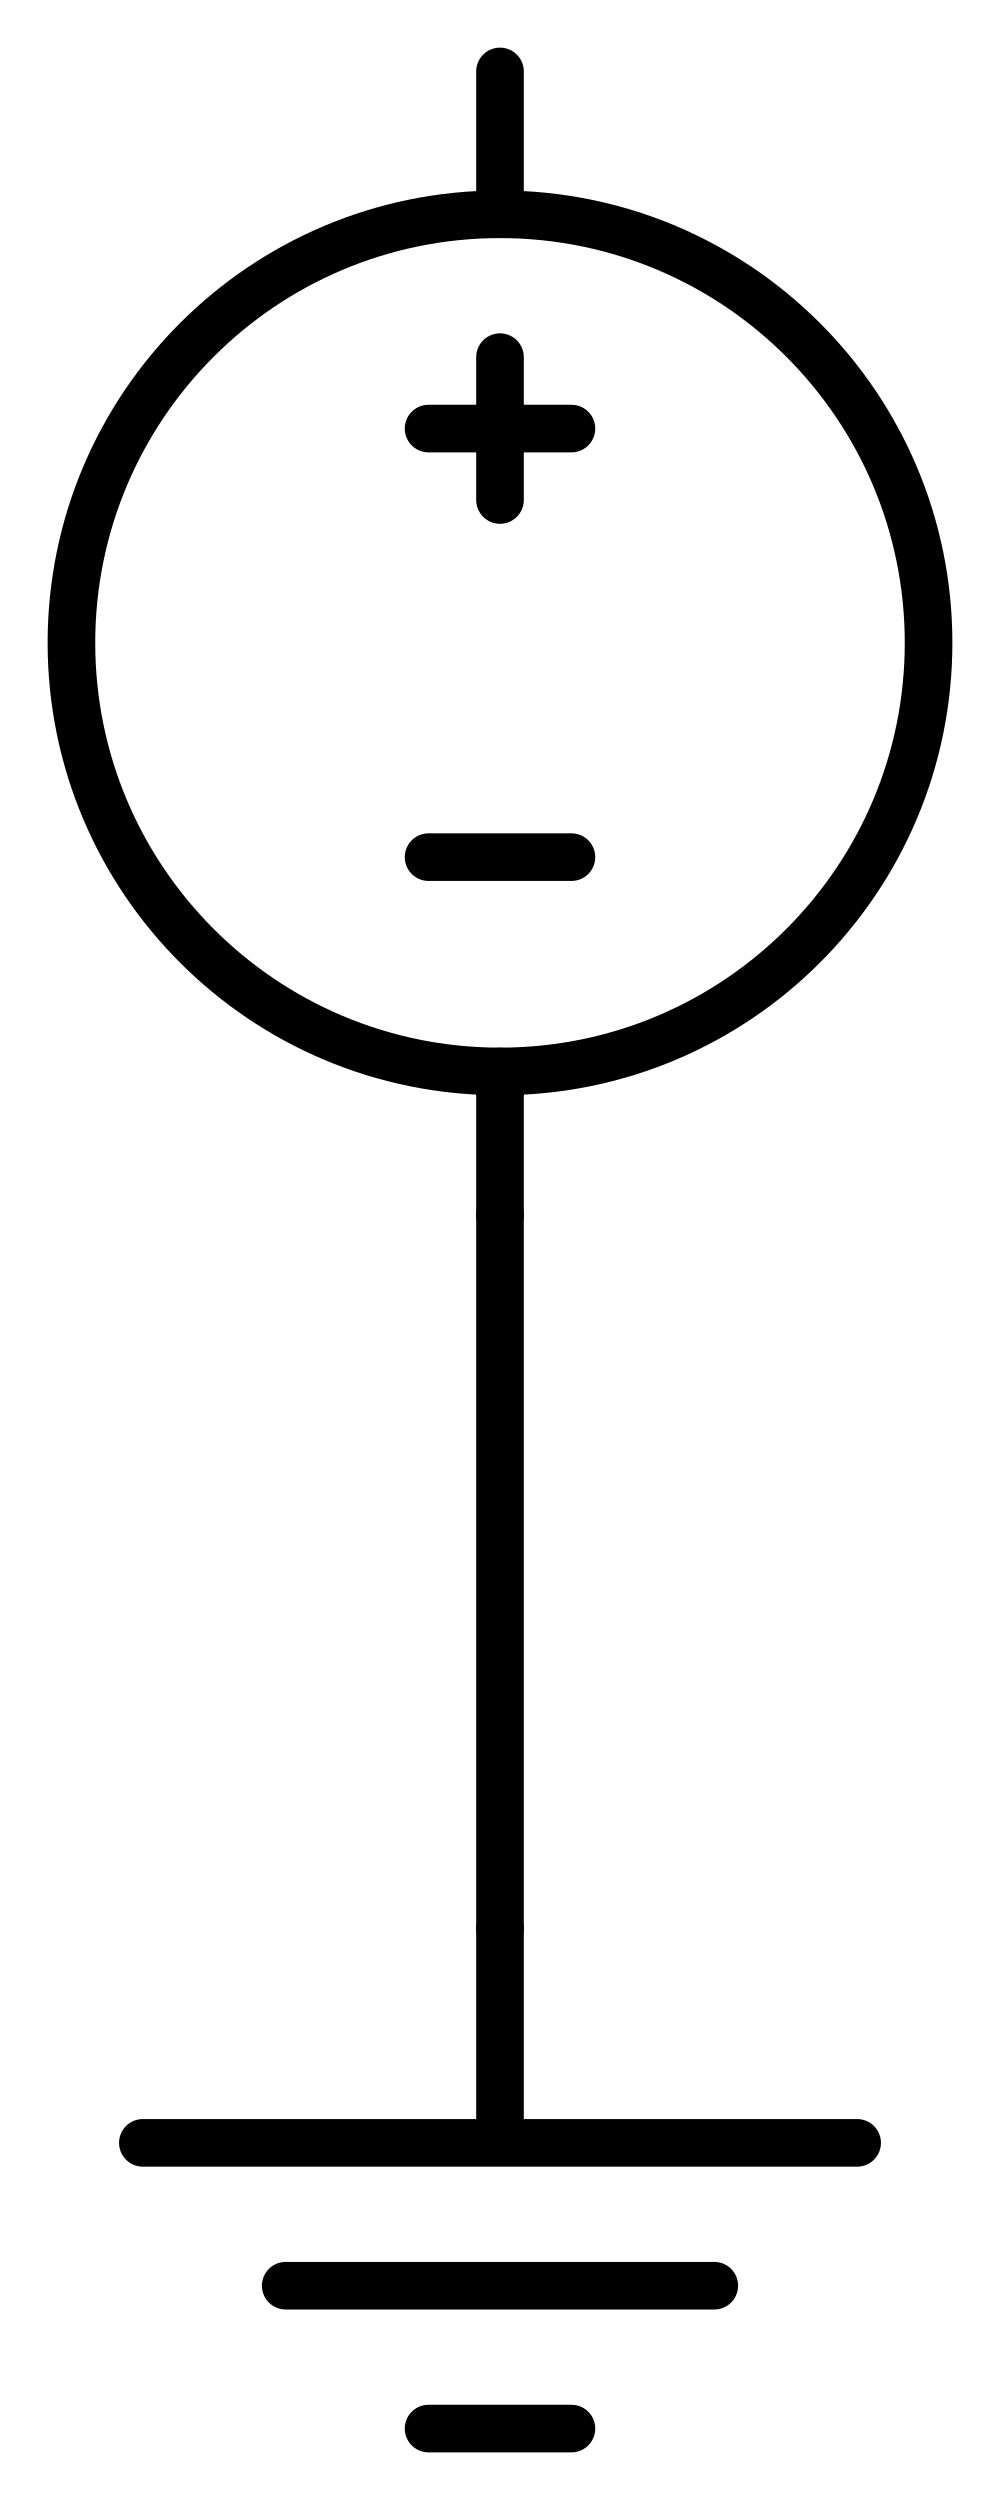
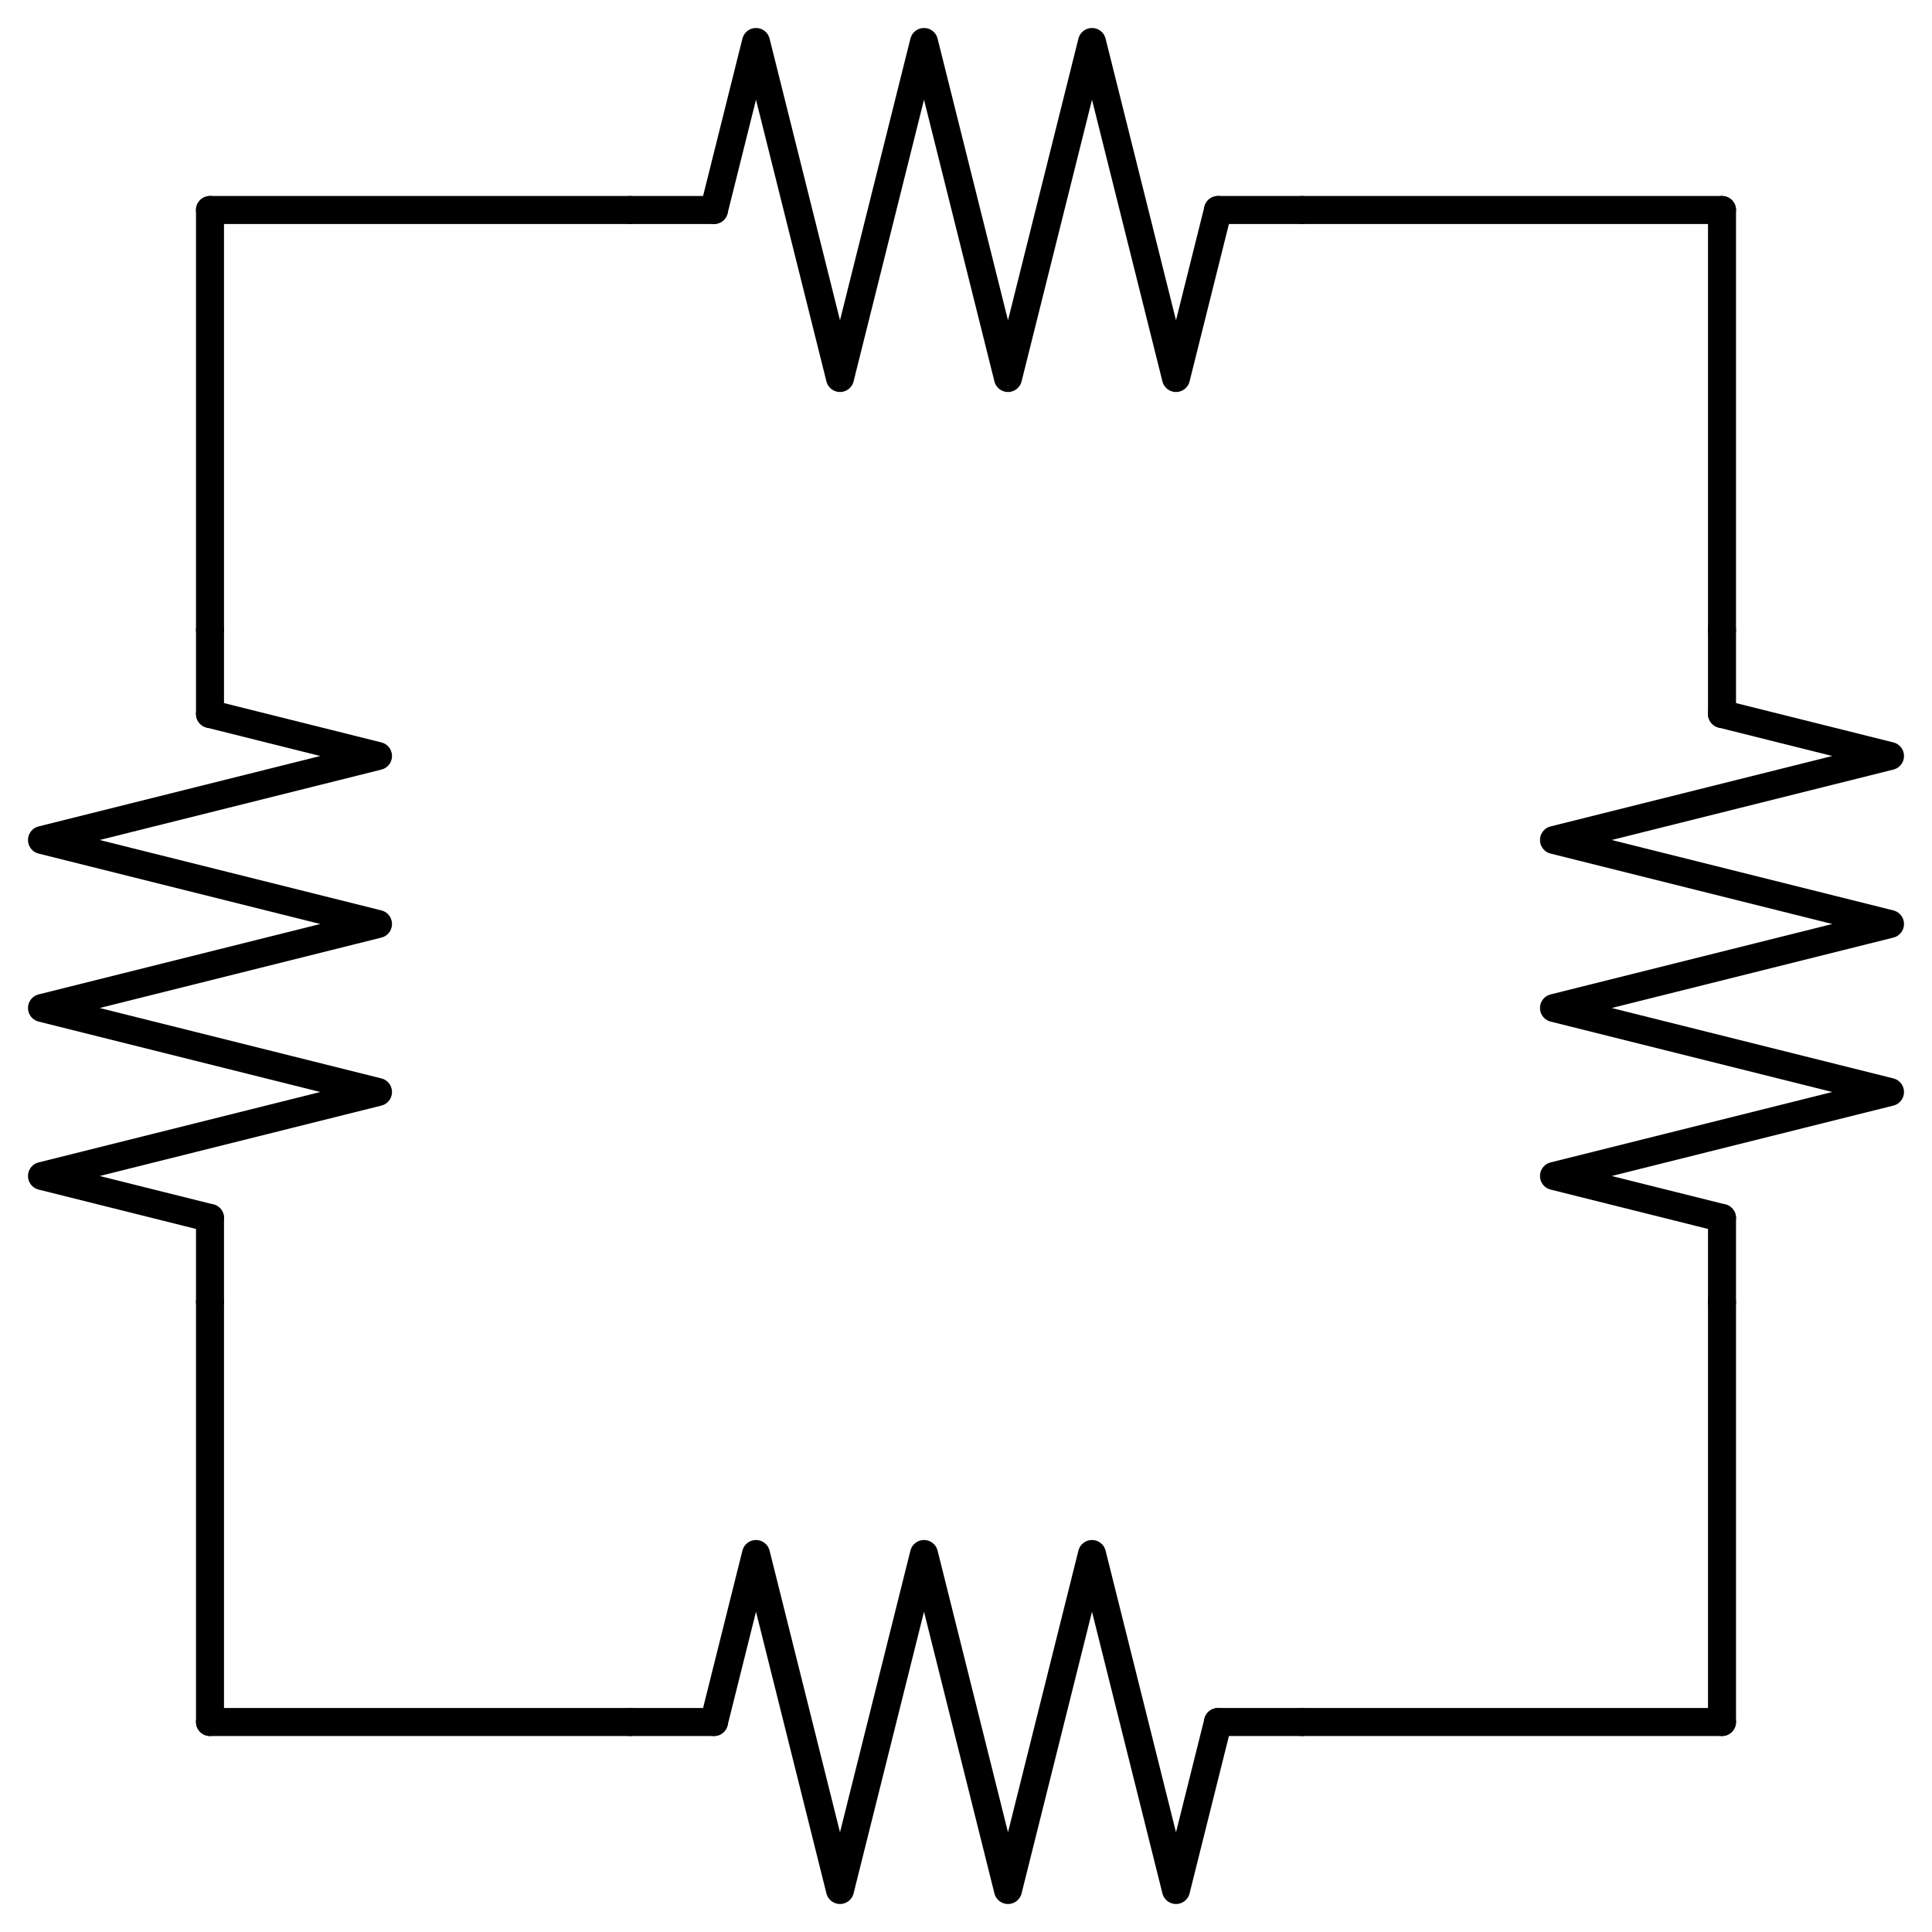
- <svg xmlns="http://www.w3.org/2000/svg" width="70" height="175" viewBox="-7 -18 14 35">
-   <style>path, polyline, line, circle { stroke: black; stroke-width: 0.5pt; fill: none; stroke-linecap: round; stroke-linejoin: round; }
-             .point circle { fill: black; } .plane { stroke-width: 1pt; } text { font: 4pt Tahoma, Verdana, Segoe, sans-serif; }</style>
-   <g id="GND:6" class="ground">
-     <path d="M 0 9 L 0 12 M 5 12 L -5 12 M 3 14 L -3 14 M 1 16 L -1 16" />
+ <svg xmlns="http://www.w3.org/2000/svg" width="230" height="230" viewBox="-5 -23 46 46">
+   <style>path, polyline, line, circle, polygon {
+     stroke: black;
+     stroke-width: 0.5pt;
+     fill: none;
+     stroke-linecap: round;
+     stroke-linejoin: round;
+ }
+ .super, .sub { font-size: 0.75em; }
+ .dot, .arrowhead { fill: black; }
+ .plane { stroke-width: 1pt; }
+ .battery .neg { stroke-width: 0.75pt; }
+ text { font-family: Tahoma, Verdana, Segoe, sans-serif; font-size: 4pt; }
+ .small tspan { font-size: 0.8em; }</style>
+   <line x1="0" y1="-8" x2="0" y2="-18" class="wire" id="W1" />
+   <line x1="0" y1="-18" x2="10" y2="-18" class="wire" id="W2" />
+   <line x1="26" y1="-18" x2="36" y2="-18" class="wire" id="W3" />
+   <line x1="36" y1="-18" x2="36" y2="-8" class="wire" id="W4" />
+   <line x1="36" y1="8" x2="36" y2="18" class="wire" id="W5" />
+   <line x1="36" y1="18" x2="26" y2="18" class="wire" id="W6" />
+   <line x1="10" y1="18" x2="0" y2="18" class="wire" id="W7" />
+   <line x1="0" y1="18" x2="0" y2="8" class="wire" id="W8" />
+   <g class="instance" id="R1">
+     <path class="wire" d="M0 8 L0 6 M0 -6 L0 -8" />
+     <polyline points="0,6 -4,5 4,3 -4,1 4,-1 -4,-3 4,-5 0,-6" />
  </g>
-   <g id="V1" class="voltagesource">
-     <circle cx="0" cy="-9" r="6" />
-     <path d="M 0 -1 L 0 -3 M -1 -6 L 1 -6 M -1 -12 L 1 -12 M 0 -11 L 0 -13 M 0 -15 L 0 -17" />
+   <g class="instance" id="R:1">
+     <path class="wire" d="M10 -18 L12 -18 M24 -18 L26 -18" />
+     <polyline points="12,-18 13,-22 15,-14 17,-22 19,-14 21,-22 23,-14 24,-18" />
  </g>
-   <line x1="0" y1="9" x2="0" y2="-1" />
+   <g class="instance" id="R:2">
+     <path class="wire" d="M36 -8 L36 -6 M36 6 L36 8" />
+     <polyline points="36,-6 40,-5 32,-3 40,-1 32,1 40,3 32,5 36,6" />
+   </g>
+   <g class="instance" id="R:3">
+     <path class="wire" d="M26 18 L24 18 M12 18 L10 18" />
+     <polyline points="24,18 23,22 21,14 19,22 17,14 15,22 13,14 12,18" />
+   </g>
</svg>
